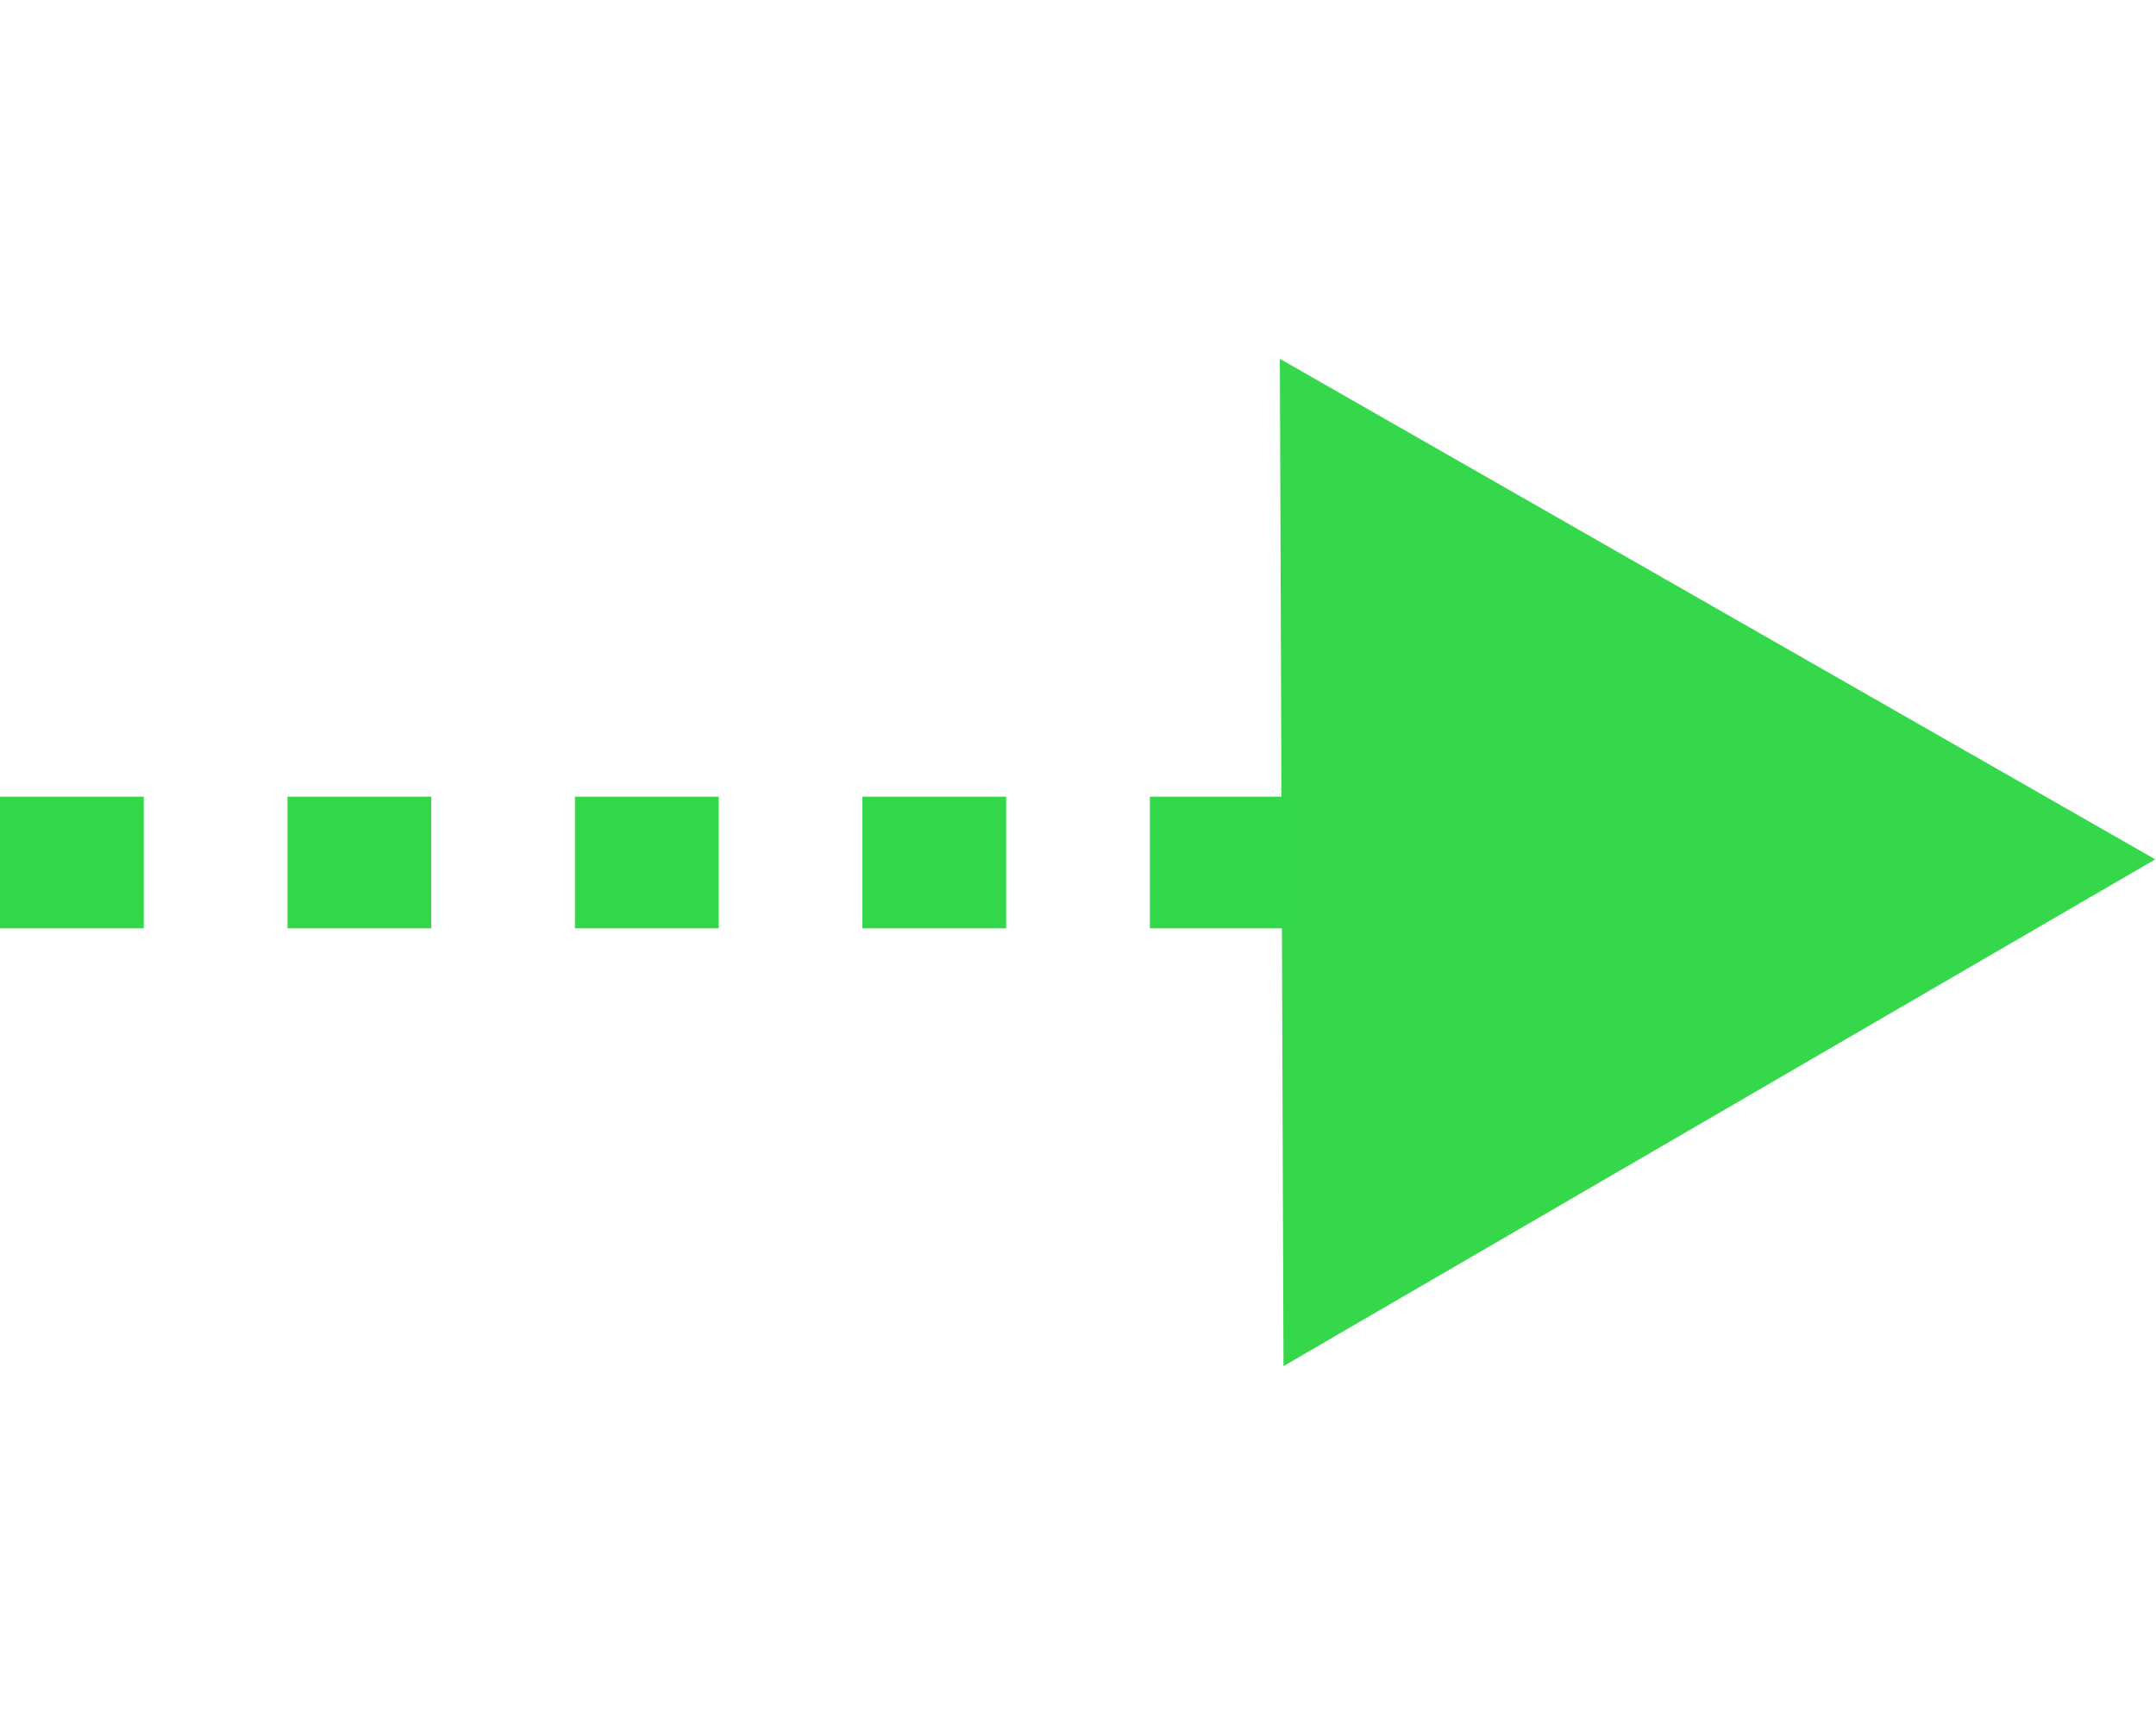
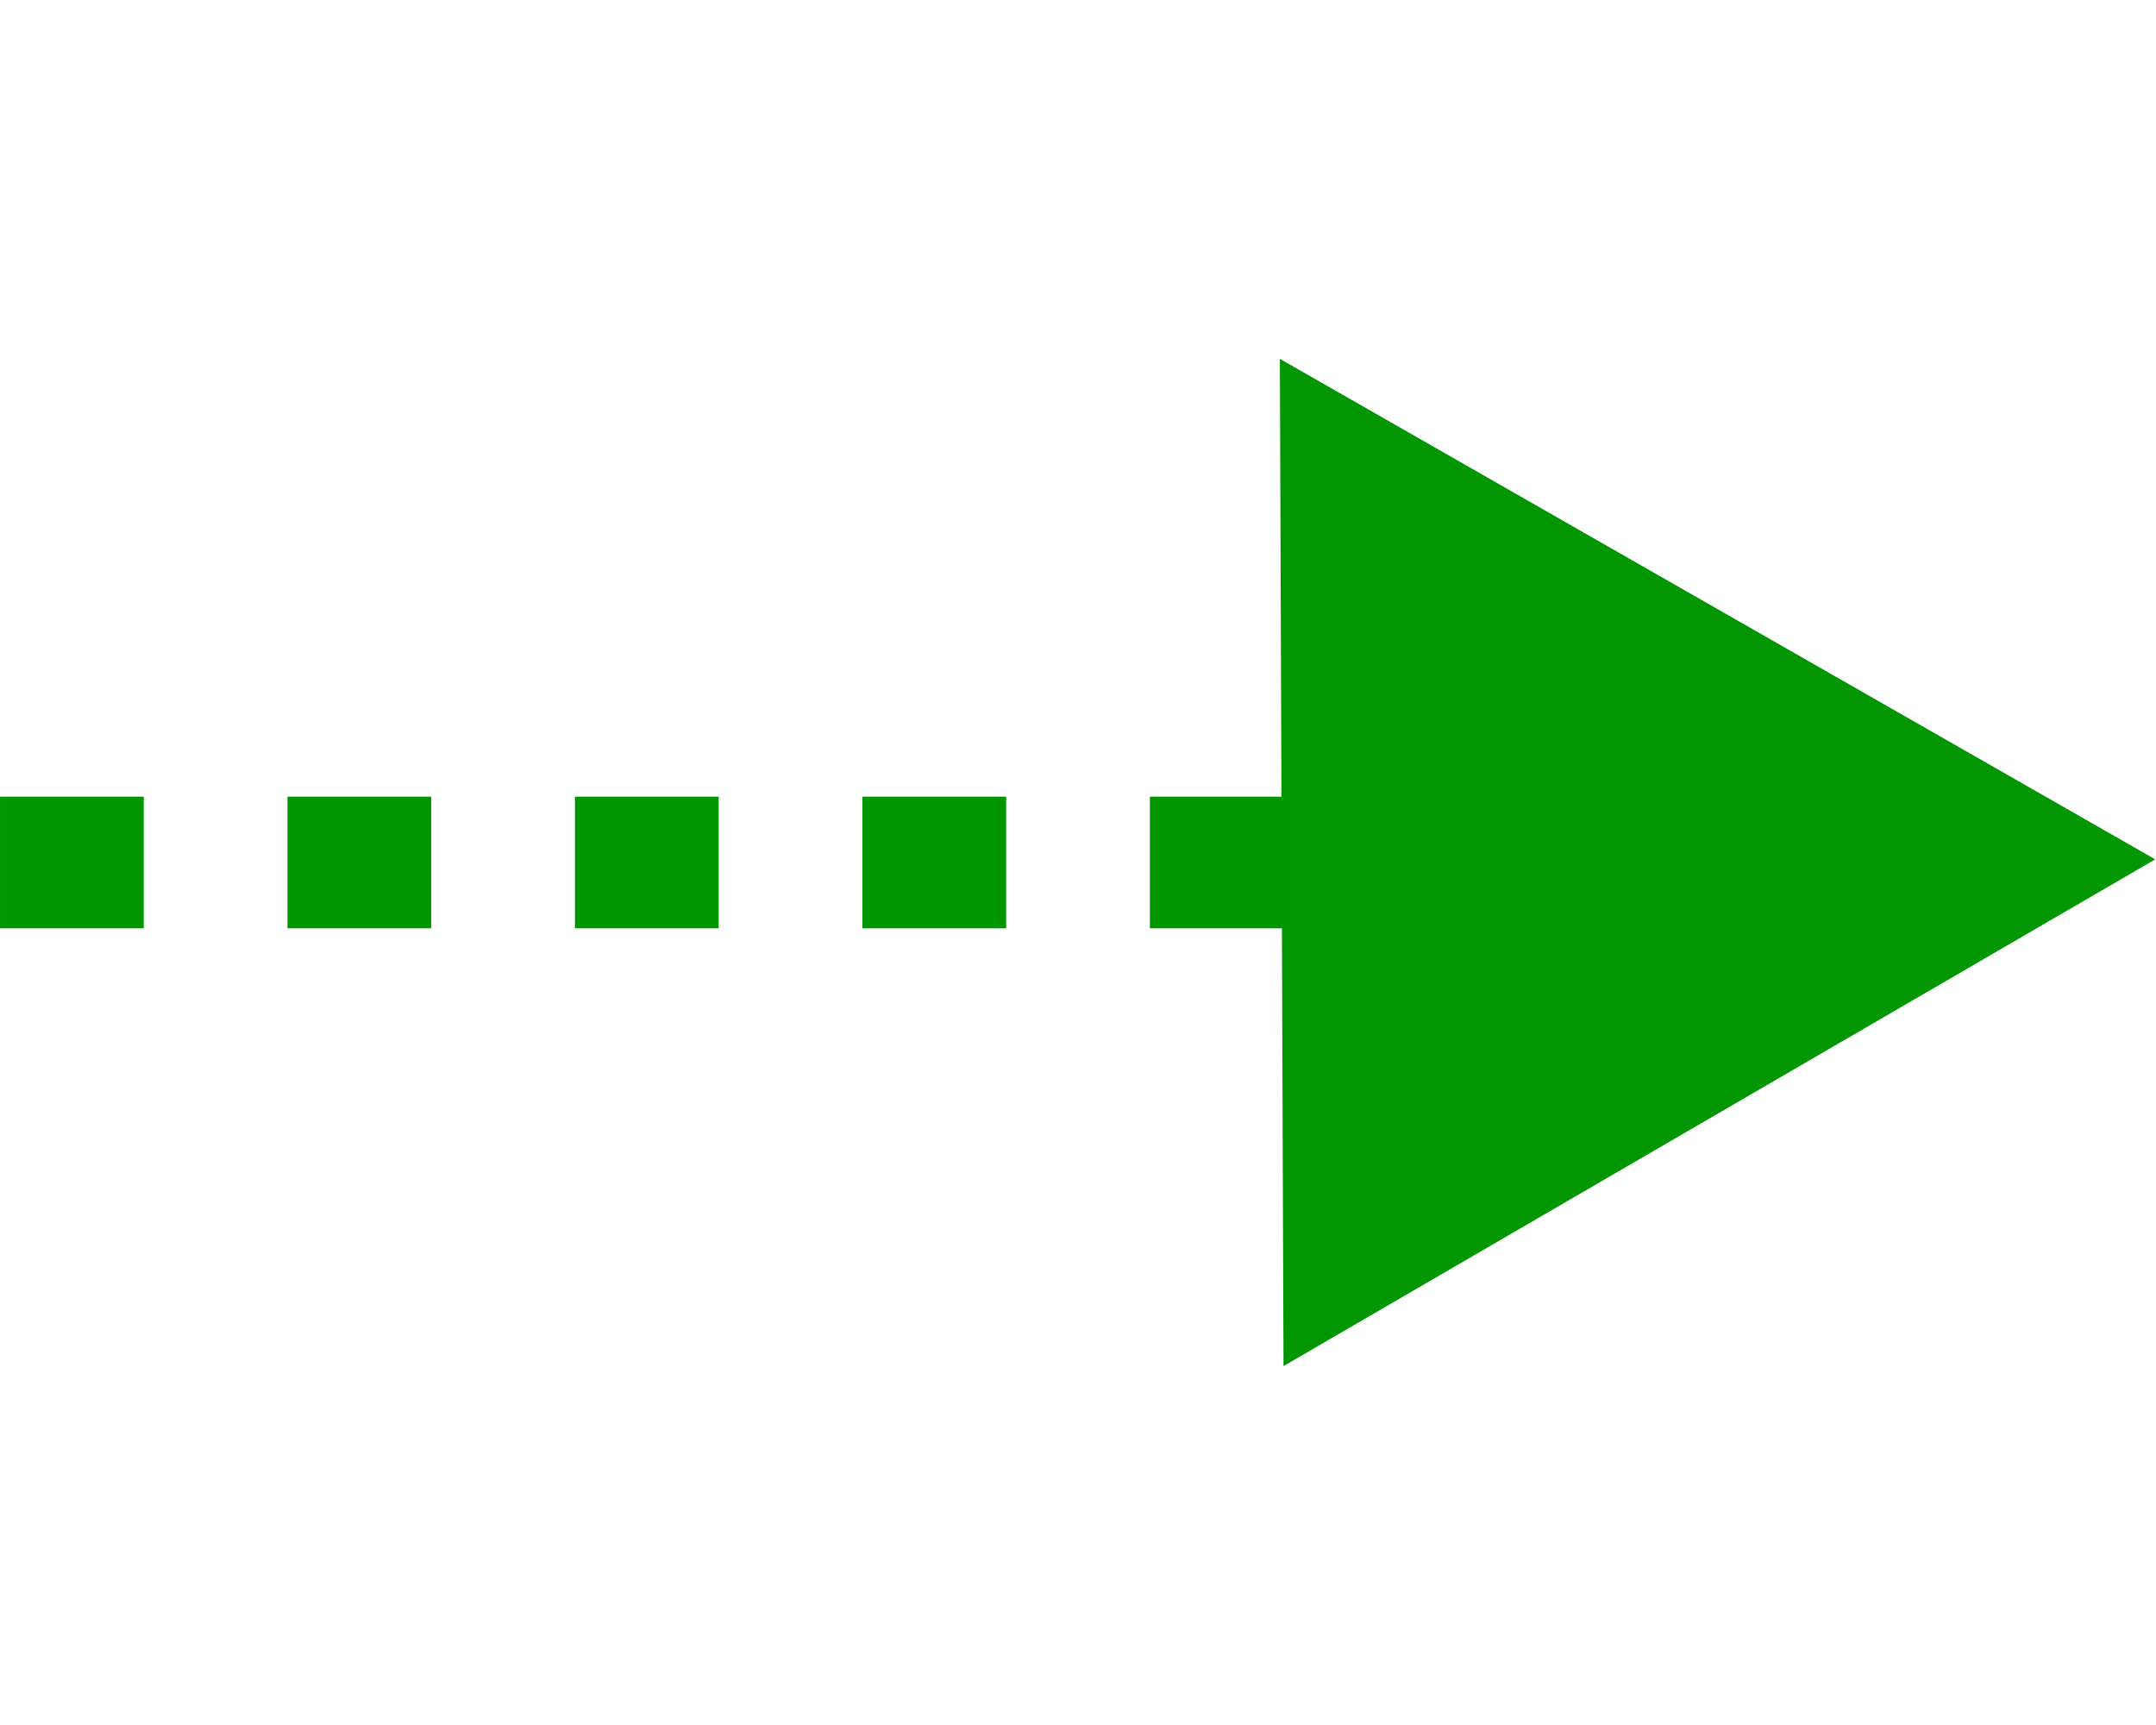
<svg xmlns="http://www.w3.org/2000/svg" width="60" height="48" id="svg2" version="1.1">
  <defs id="defs4" />
  <g id="layer1" transform="translate(-275.2906,-267.8263)">
    <g id="g4170" transform="translate(0,6.705099)">
-       <path id="path3787-4" d="m 275.291,285.121 37.741,0" style="fill:none;stroke:#32D849;stroke-width:3.663;stroke-linecap:butt;stroke-linejoin:miter;stroke-miterlimit:4;stroke-dasharray:4 4;stroke-opacity:1;marker-end:none" />
-       <path transform="matrix(0.4179027,3.36039,-3.366326,0.4171658,1134.372,-612.704)" d="m 236.362,273.326 -3.071,-0.37 -3.071,-0.37 1.856,-2.474 1.856,-2.474 1.215,2.844 z" id="path4229" style="opacity:0.99;fill:#32D849;fill-opacity:1;stroke:#32D849;stroke-width:1.207;stroke-miterlimit:4;stroke-dasharray:none;stroke-opacity:1" />
+       <path id="path3787-4" d="m 275.291,285.121 37.741,0" style="fill:none;stroke:#009600;stroke-width:3.663;stroke-linecap:butt;stroke-linejoin:miter;stroke-miterlimit:4;stroke-dasharray:4 4;stroke-opacity:1;marker-end:none" />
+       <path transform="matrix(0.4179027,3.36039,-3.366326,0.4171658,1134.372,-612.704)" d="m 236.362,273.326 -3.071,-0.37 -3.071,-0.37 1.856,-2.474 1.856,-2.474 1.215,2.844 z" id="path4229" style="opacity:0.99;fill:#009600;fill-opacity:1;stroke:#009600;stroke-width:1.207;stroke-miterlimit:4;stroke-dasharray:none;stroke-opacity:1" />
    </g>
  </g>
</svg>
